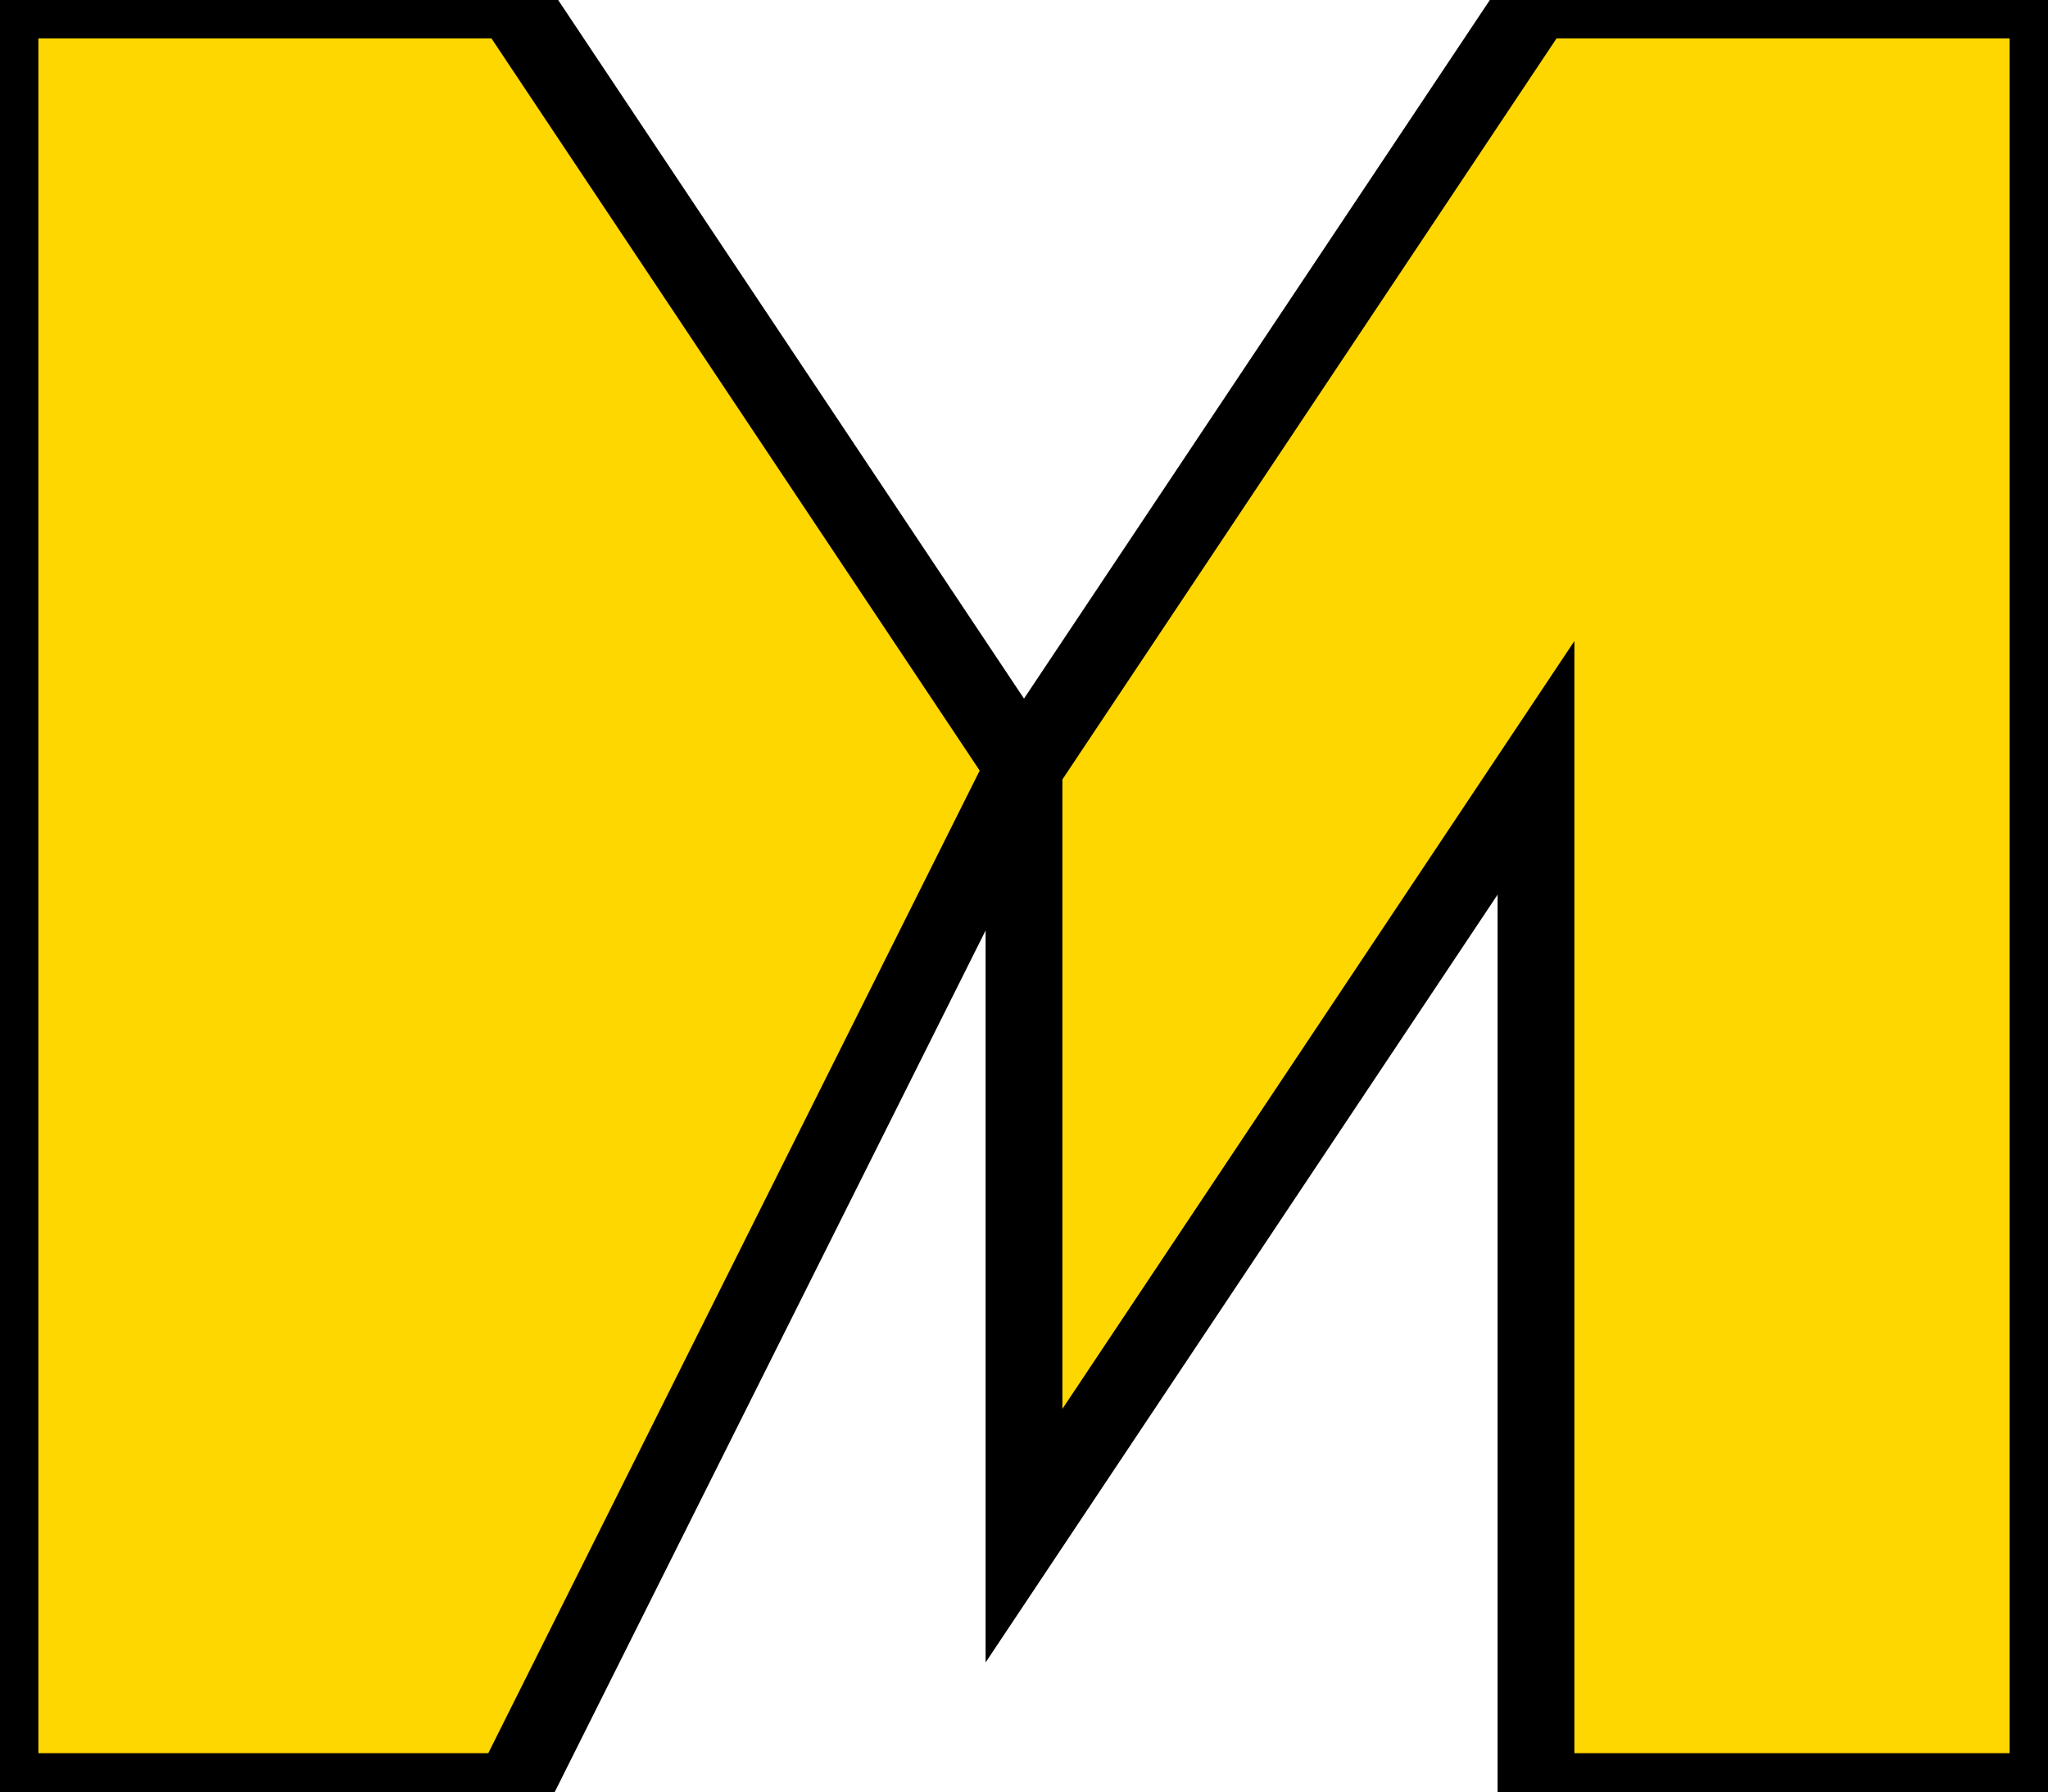
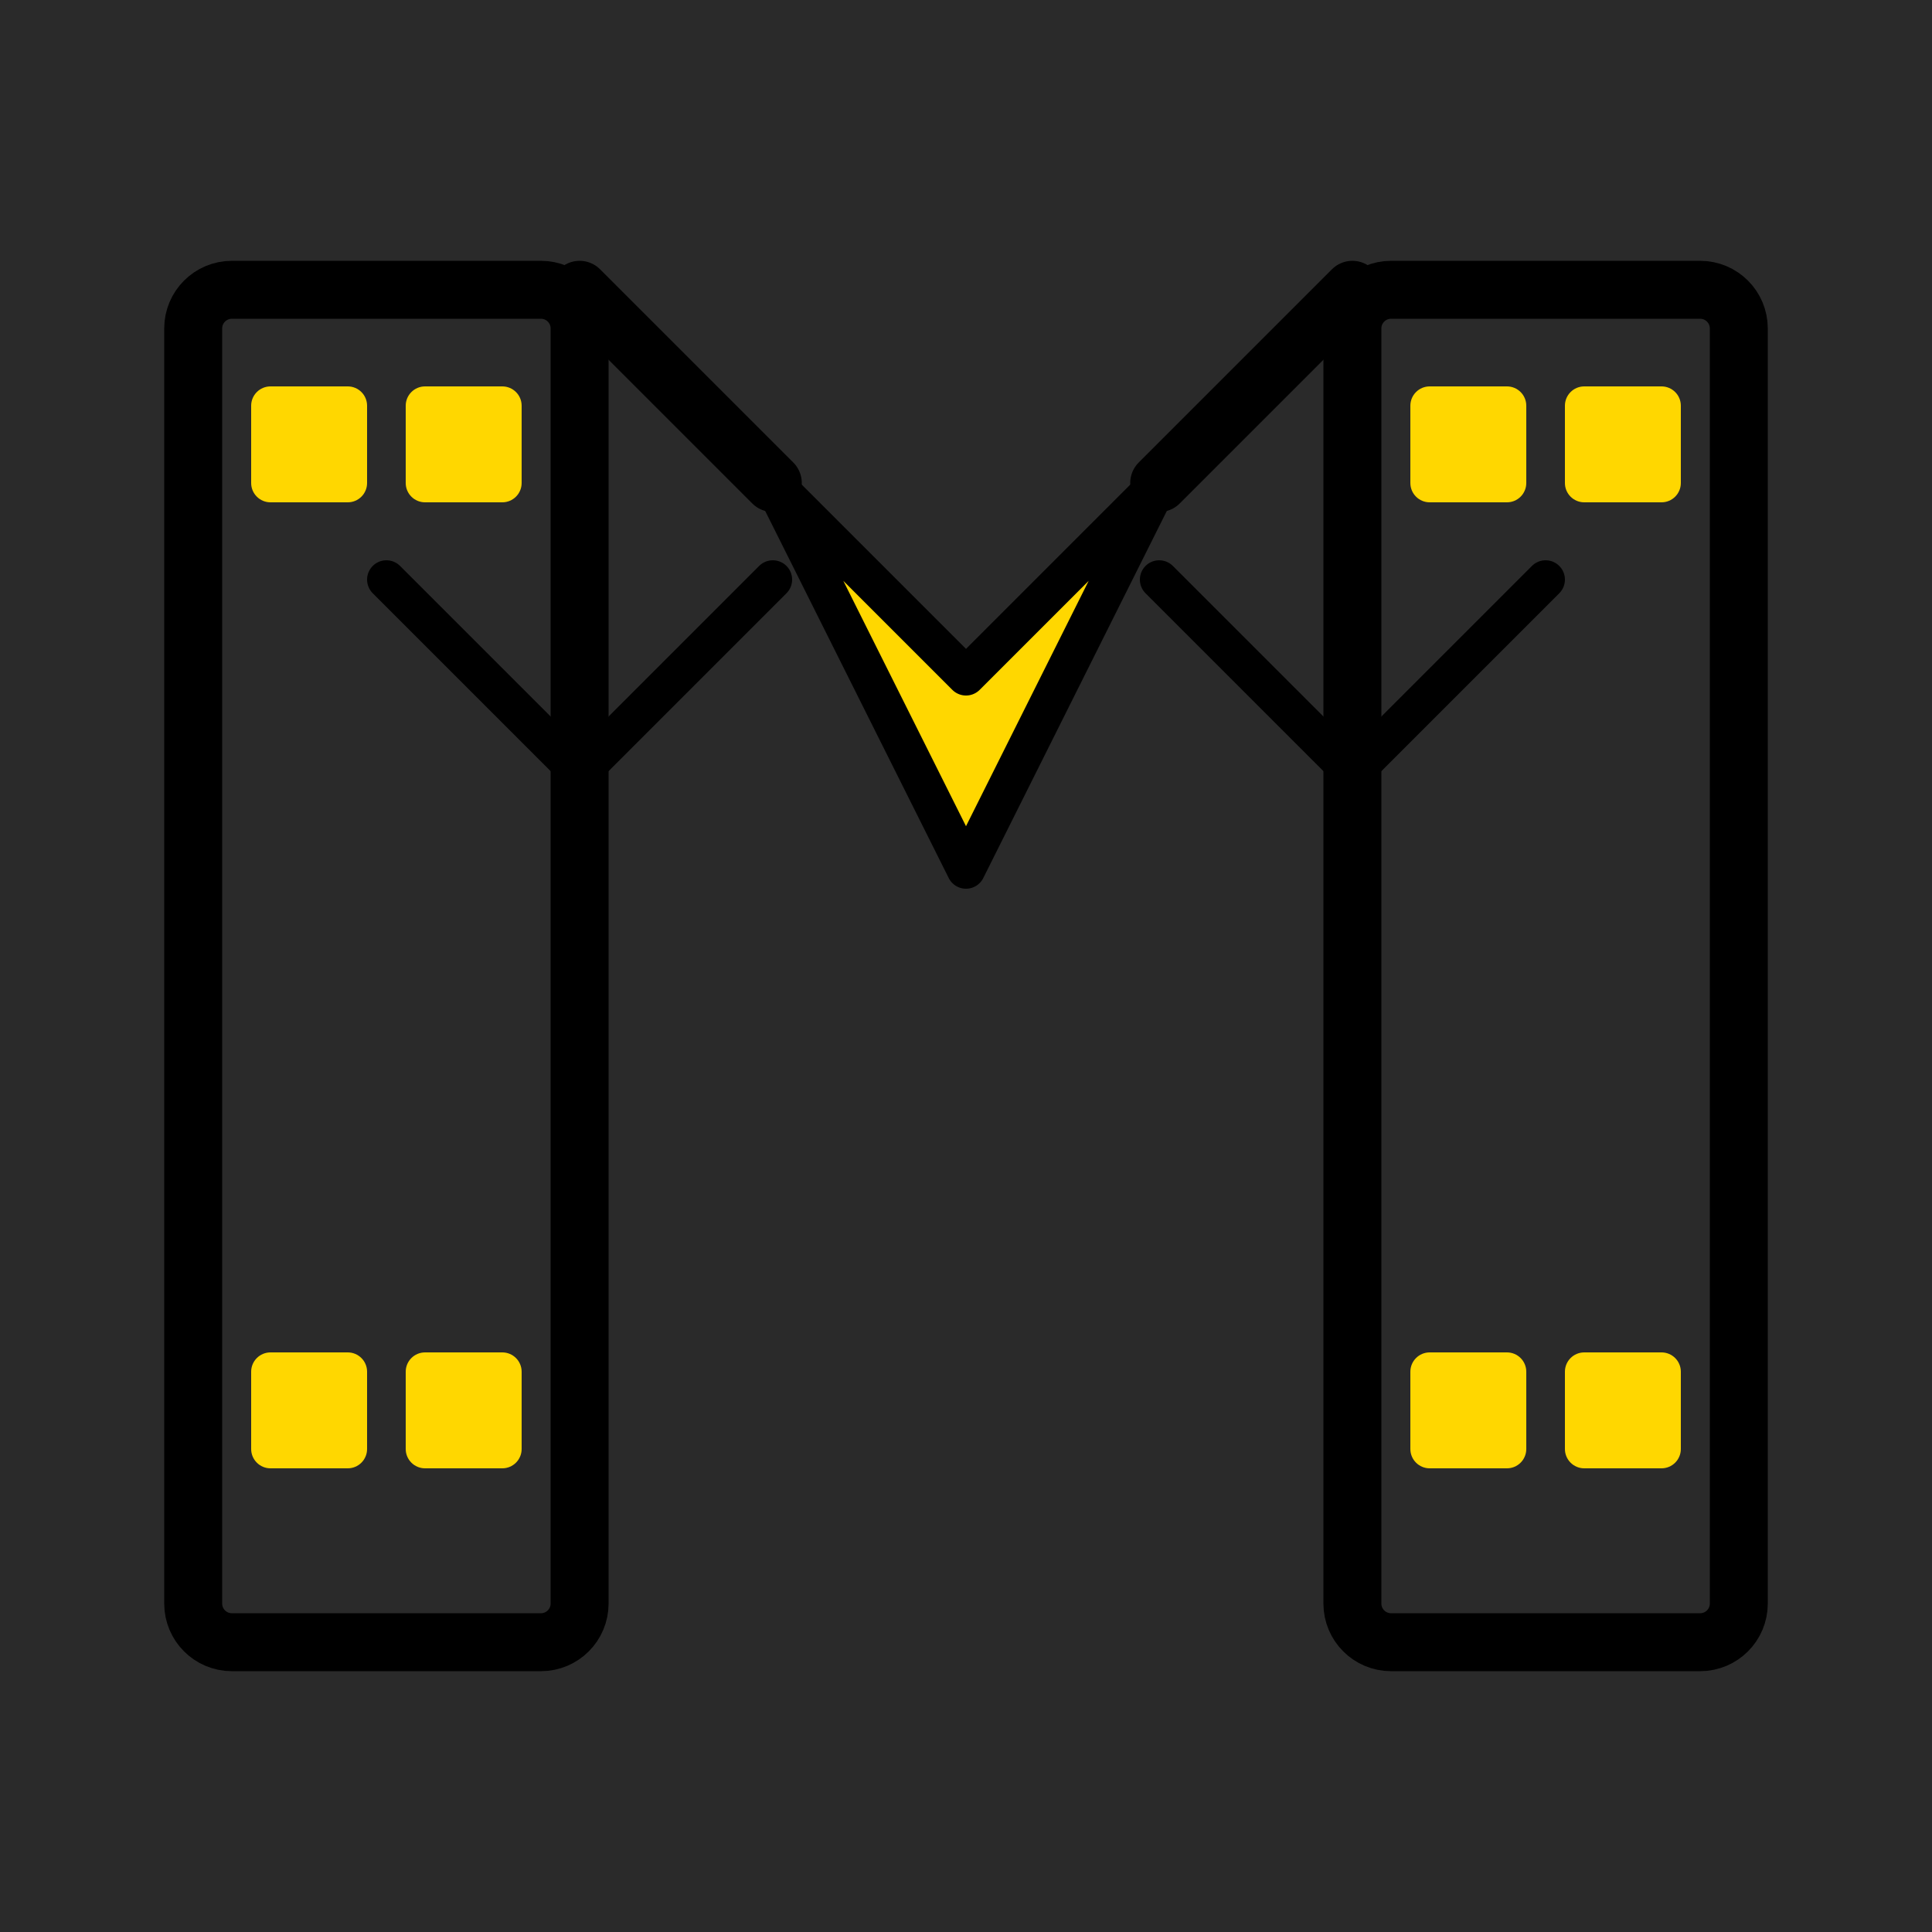
- <svg xmlns="http://www.w3.org/2000/svg" viewBox="0 0 160 140" width="160" height="140">
-   <path d="M 0 0 L 40 0 L 80 60 L 120 0 L 160 0 L 160 140 L 120 140 L 120 60 L 80 120 L 80 60 L 40 140 L 0 140 Z" fill="#FFD700" stroke="#000" stroke-width="4" />
-   <path d="M 0 0 L 40 0 L 80 60 L 120 0 L 160 0 L 160 140 L 120 140 L 120 60 L 80 120 L 80 60 L 40 140 L 0 140 Z" fill="none" stroke="#000" stroke-width="6" />
+ <svg xmlns="http://www.w3.org/2000/svg" width="100" height="100" viewBox="0 0 100 100">
+   <rect width="100" height="100" fill="#2a2a2a" />
+   <rect x="10" y="15" width="20" height="70" fill="#2a2a2a" stroke="#000" stroke-width="3" rx="2" />
+   <rect x="70" y="15" width="20" height="70" fill="#2a2a2a" stroke="#000" stroke-width="3" rx="2" />
+   <rect x="13" y="20" width="6" height="6" fill="#FFD700" rx="1" />
+   <rect x="21" y="20" width="6" height="6" fill="#FFD700" rx="1" />
+   <rect x="13" y="70" width="6" height="6" fill="#FFD700" rx="1" />
+   <rect x="21" y="70" width="6" height="6" fill="#FFD700" rx="1" />
+   <rect x="73" y="20" width="6" height="6" fill="#FFD700" rx="1" />
+   <rect x="81" y="20" width="6" height="6" fill="#FFD700" rx="1" />
+   <rect x="73" y="70" width="6" height="6" fill="#FFD700" rx="1" />
+   <rect x="81" y="70" width="6" height="6" fill="#FFD700" rx="1" />
+   <path d="M 40 25 L 50 45 L 60 25 L 50 35 Z" fill="#FFD700" stroke="#000" stroke-width="2" stroke-linejoin="round" />
+   <path d="M 30 15 L 40 25" stroke="#000" stroke-width="3" stroke-linecap="round" />
+   <path d="M 60 25 L 70 15" stroke="#000" stroke-width="3" stroke-linecap="round" />
+   <path d="M 20 30 L 30 40 L 40 30" stroke="#000" stroke-width="2" fill="none" stroke-linecap="round" />
+   <path d="M 60 30 L 70 40 L 80 30" stroke="#000" stroke-width="2" fill="none" stroke-linecap="round" />
</svg>
